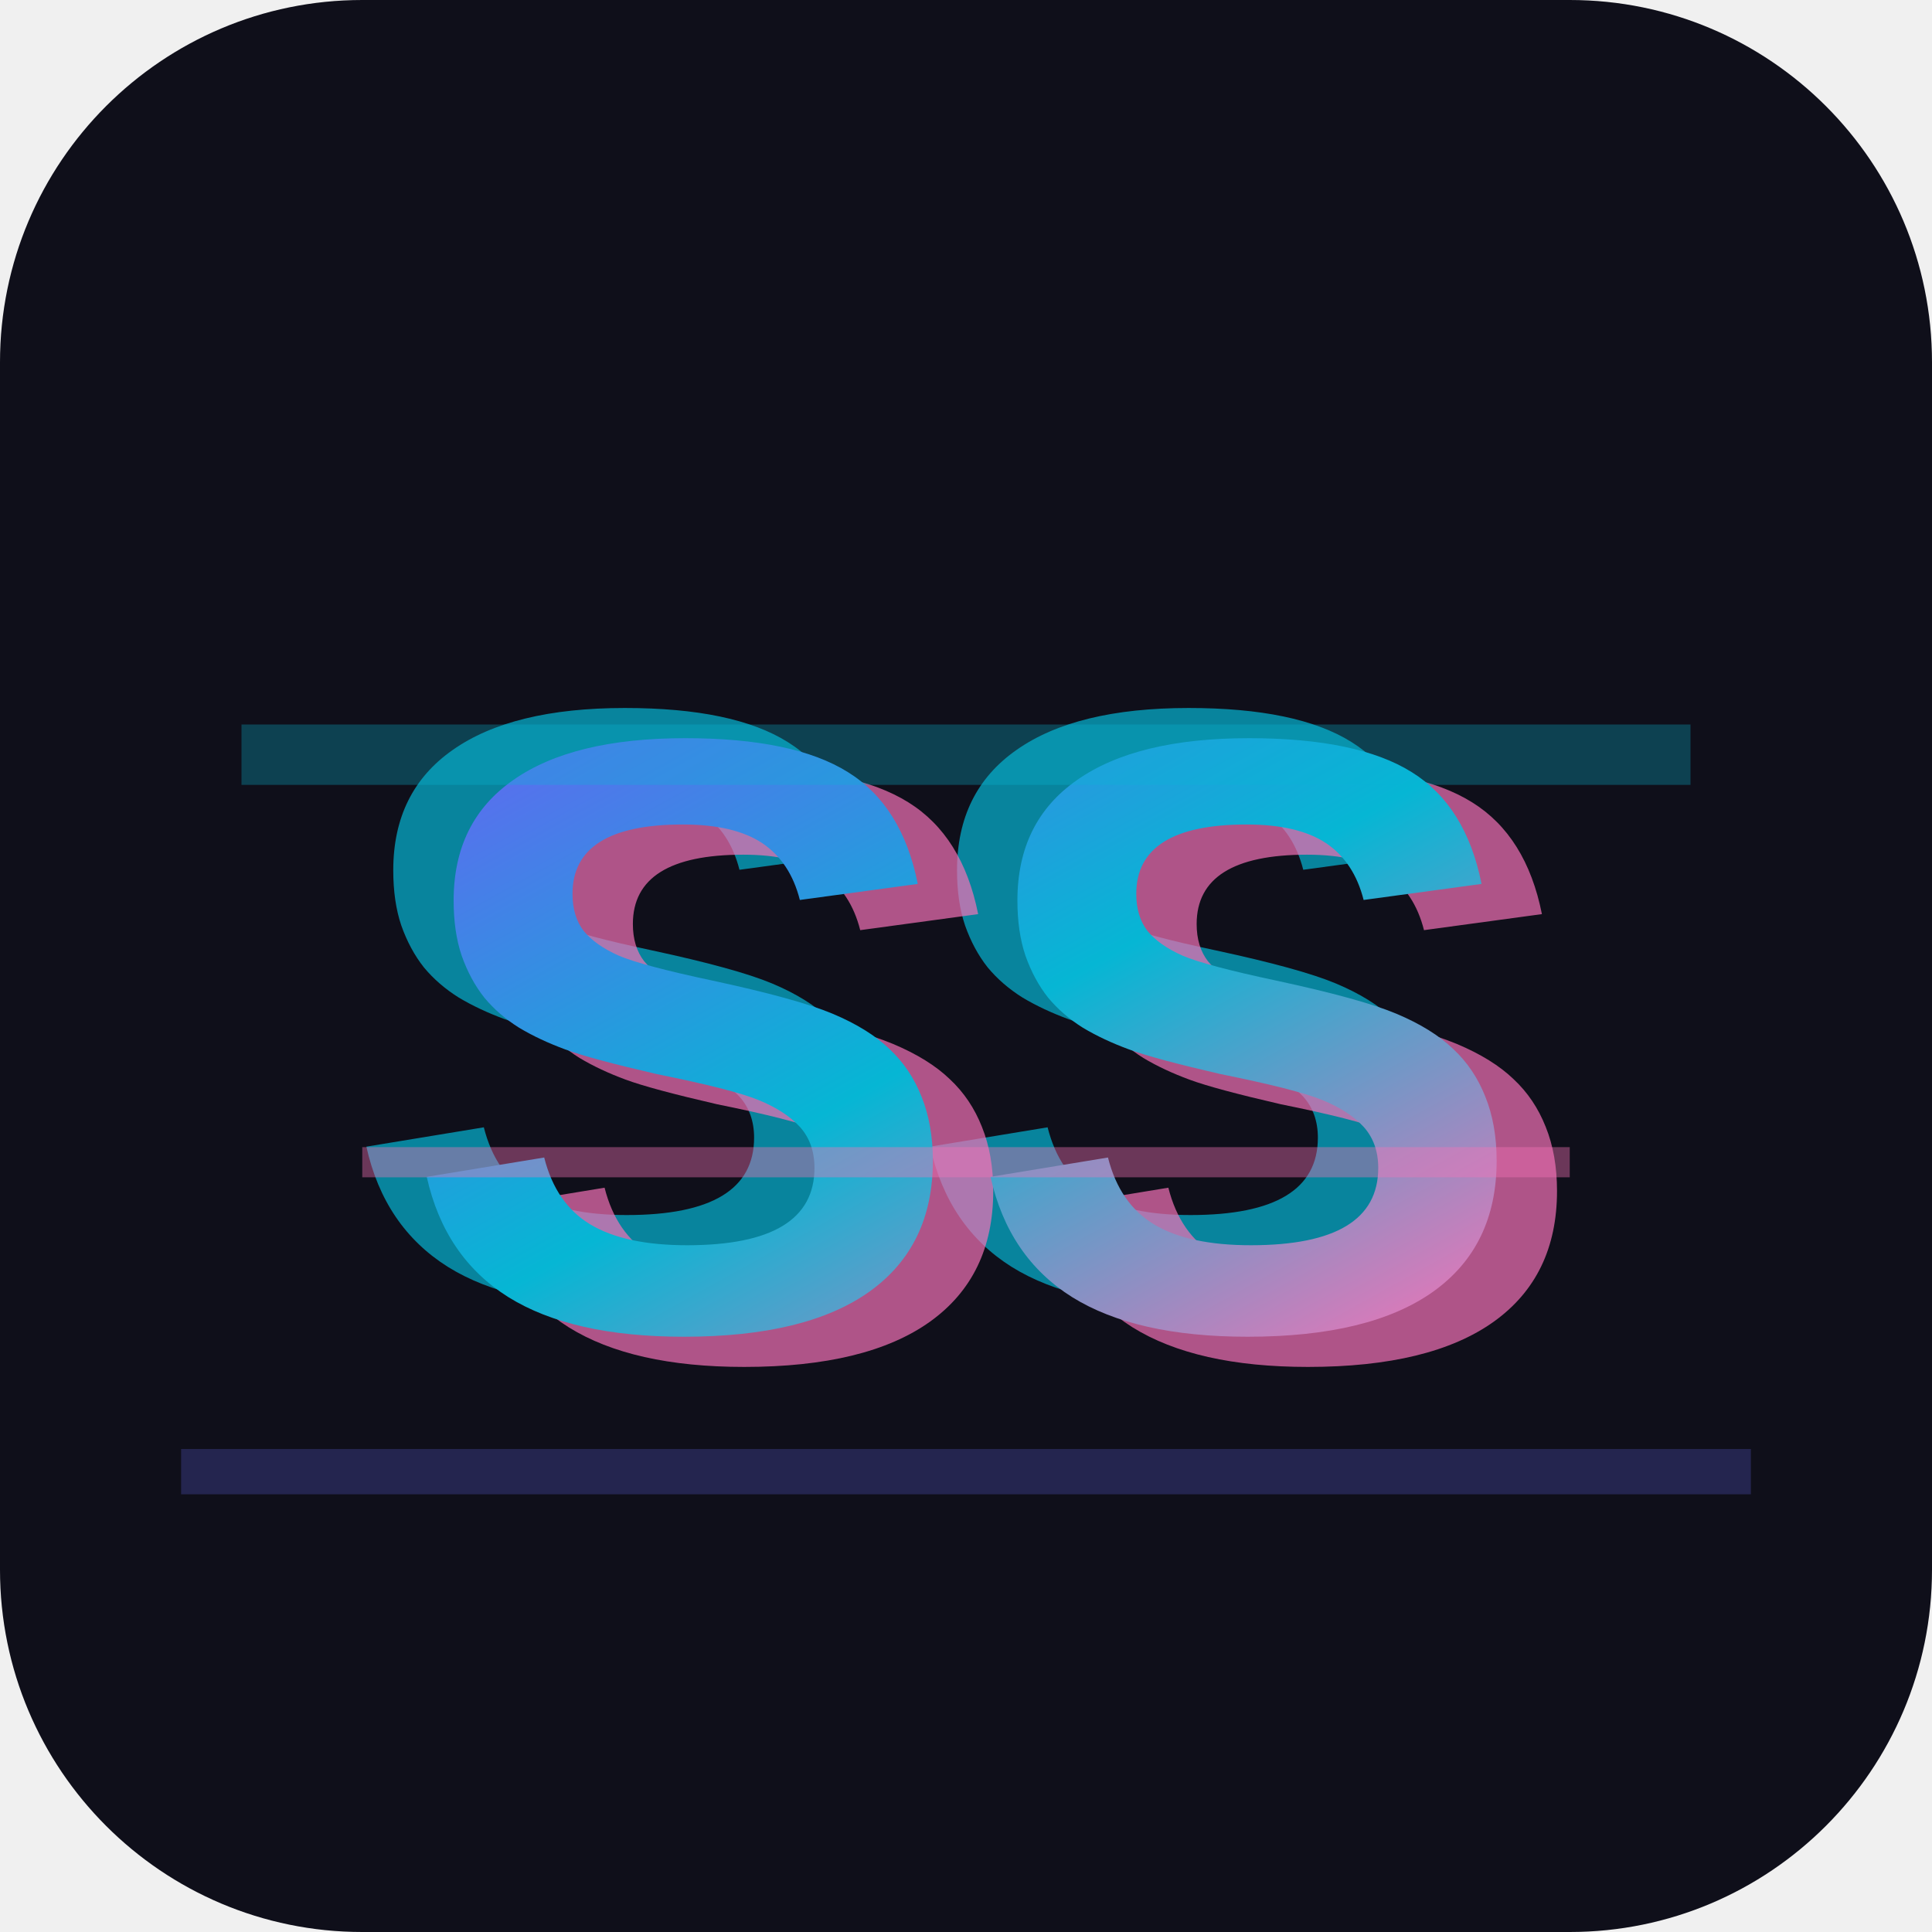
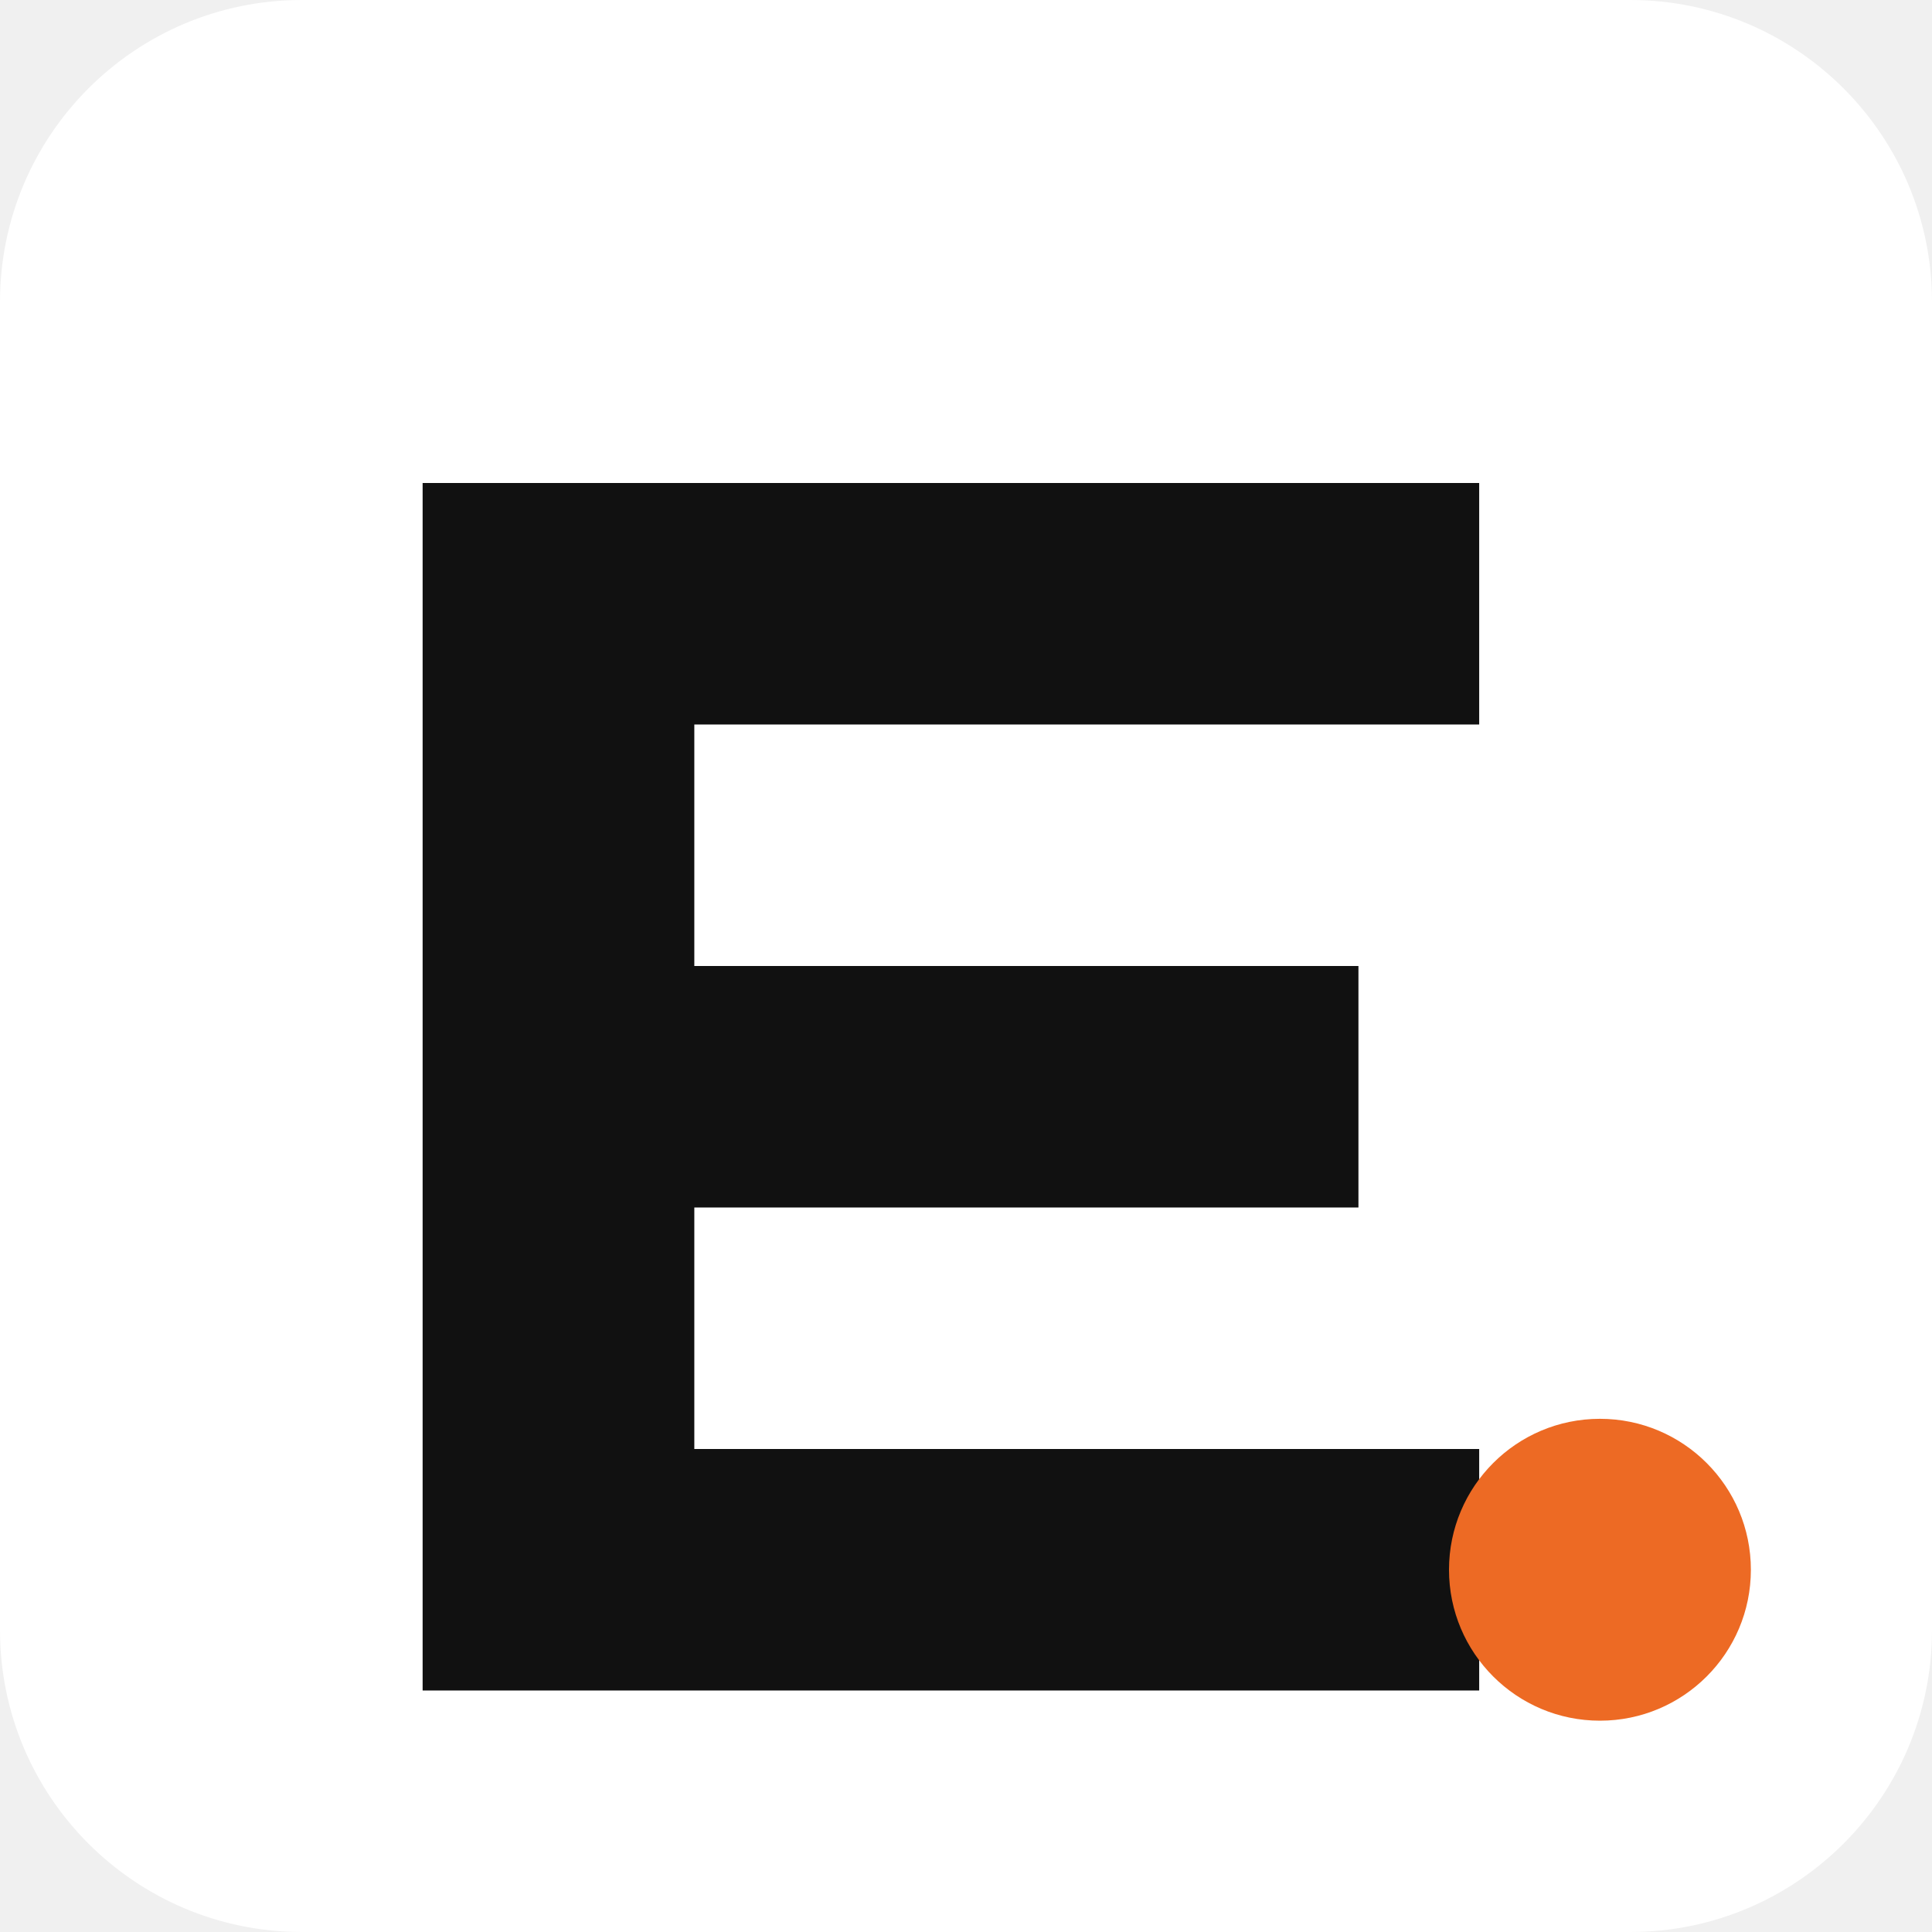
<svg xmlns="http://www.w3.org/2000/svg" viewBox="0 0 64 64">
-   <defs>
-     <linearGradient id="grad1" x1="0%" y1="0%" x2="100%" y2="100%">
-       <stop offset="0%" style="stop-color:#6366f1;stop-opacity:1" />
-       <stop offset="50%" style="stop-color:#06b6d4;stop-opacity:1" />
-       <stop offset="100%" style="stop-color:#f472b6;stop-opacity:1" />
-     </linearGradient>
-     <linearGradient id="grad2" x1="100%" y1="0%" x2="0%" y2="100%">
-       <stop offset="0%" style="stop-color:#f472b6;stop-opacity:0.8" />
-       <stop offset="100%" style="stop-color:#06b6d4;stop-opacity:0.8" />
-     </linearGradient>
-   </defs>
-   <rect width="64" height="64" rx="12" fill="#0f0f1a" />
-   <text x="32" y="44" font-family="Arial Black, Arial, sans-serif" font-size="28" font-weight="900" fill="#06b6d4" text-anchor="middle" opacity="0.7" transform="translate(-2, -1)">SS</text>
-   <text x="32" y="44" font-family="Arial Black, Arial, sans-serif" font-size="28" font-weight="900" fill="#f472b6" text-anchor="middle" opacity="0.7" transform="translate(2, 1)">SS</text>
-   <text x="32" y="44" font-family="Arial Black, Arial, sans-serif" font-size="28" font-weight="900" fill="url(#grad1)" text-anchor="middle">SS</text>
-   <rect x="8" y="24" width="48" height="2" fill="#06b6d4" opacity="0.3" />
-   <rect x="12" y="38" width="40" height="1" fill="#f472b6" opacity="0.4" />
-   <rect x="6" y="48" width="52" height="1.5" fill="#6366f1" opacity="0.25" />
+   <rect width="64" height="64" rx="10" fill="#ffffff" />
+   <path d="M14 16h35v8H23v8h22v8H23v8h26v8H14z" fill="#111111" />
+   <circle cx="53" cy="52" r="5" fill="#ed6a24" />
</svg>
